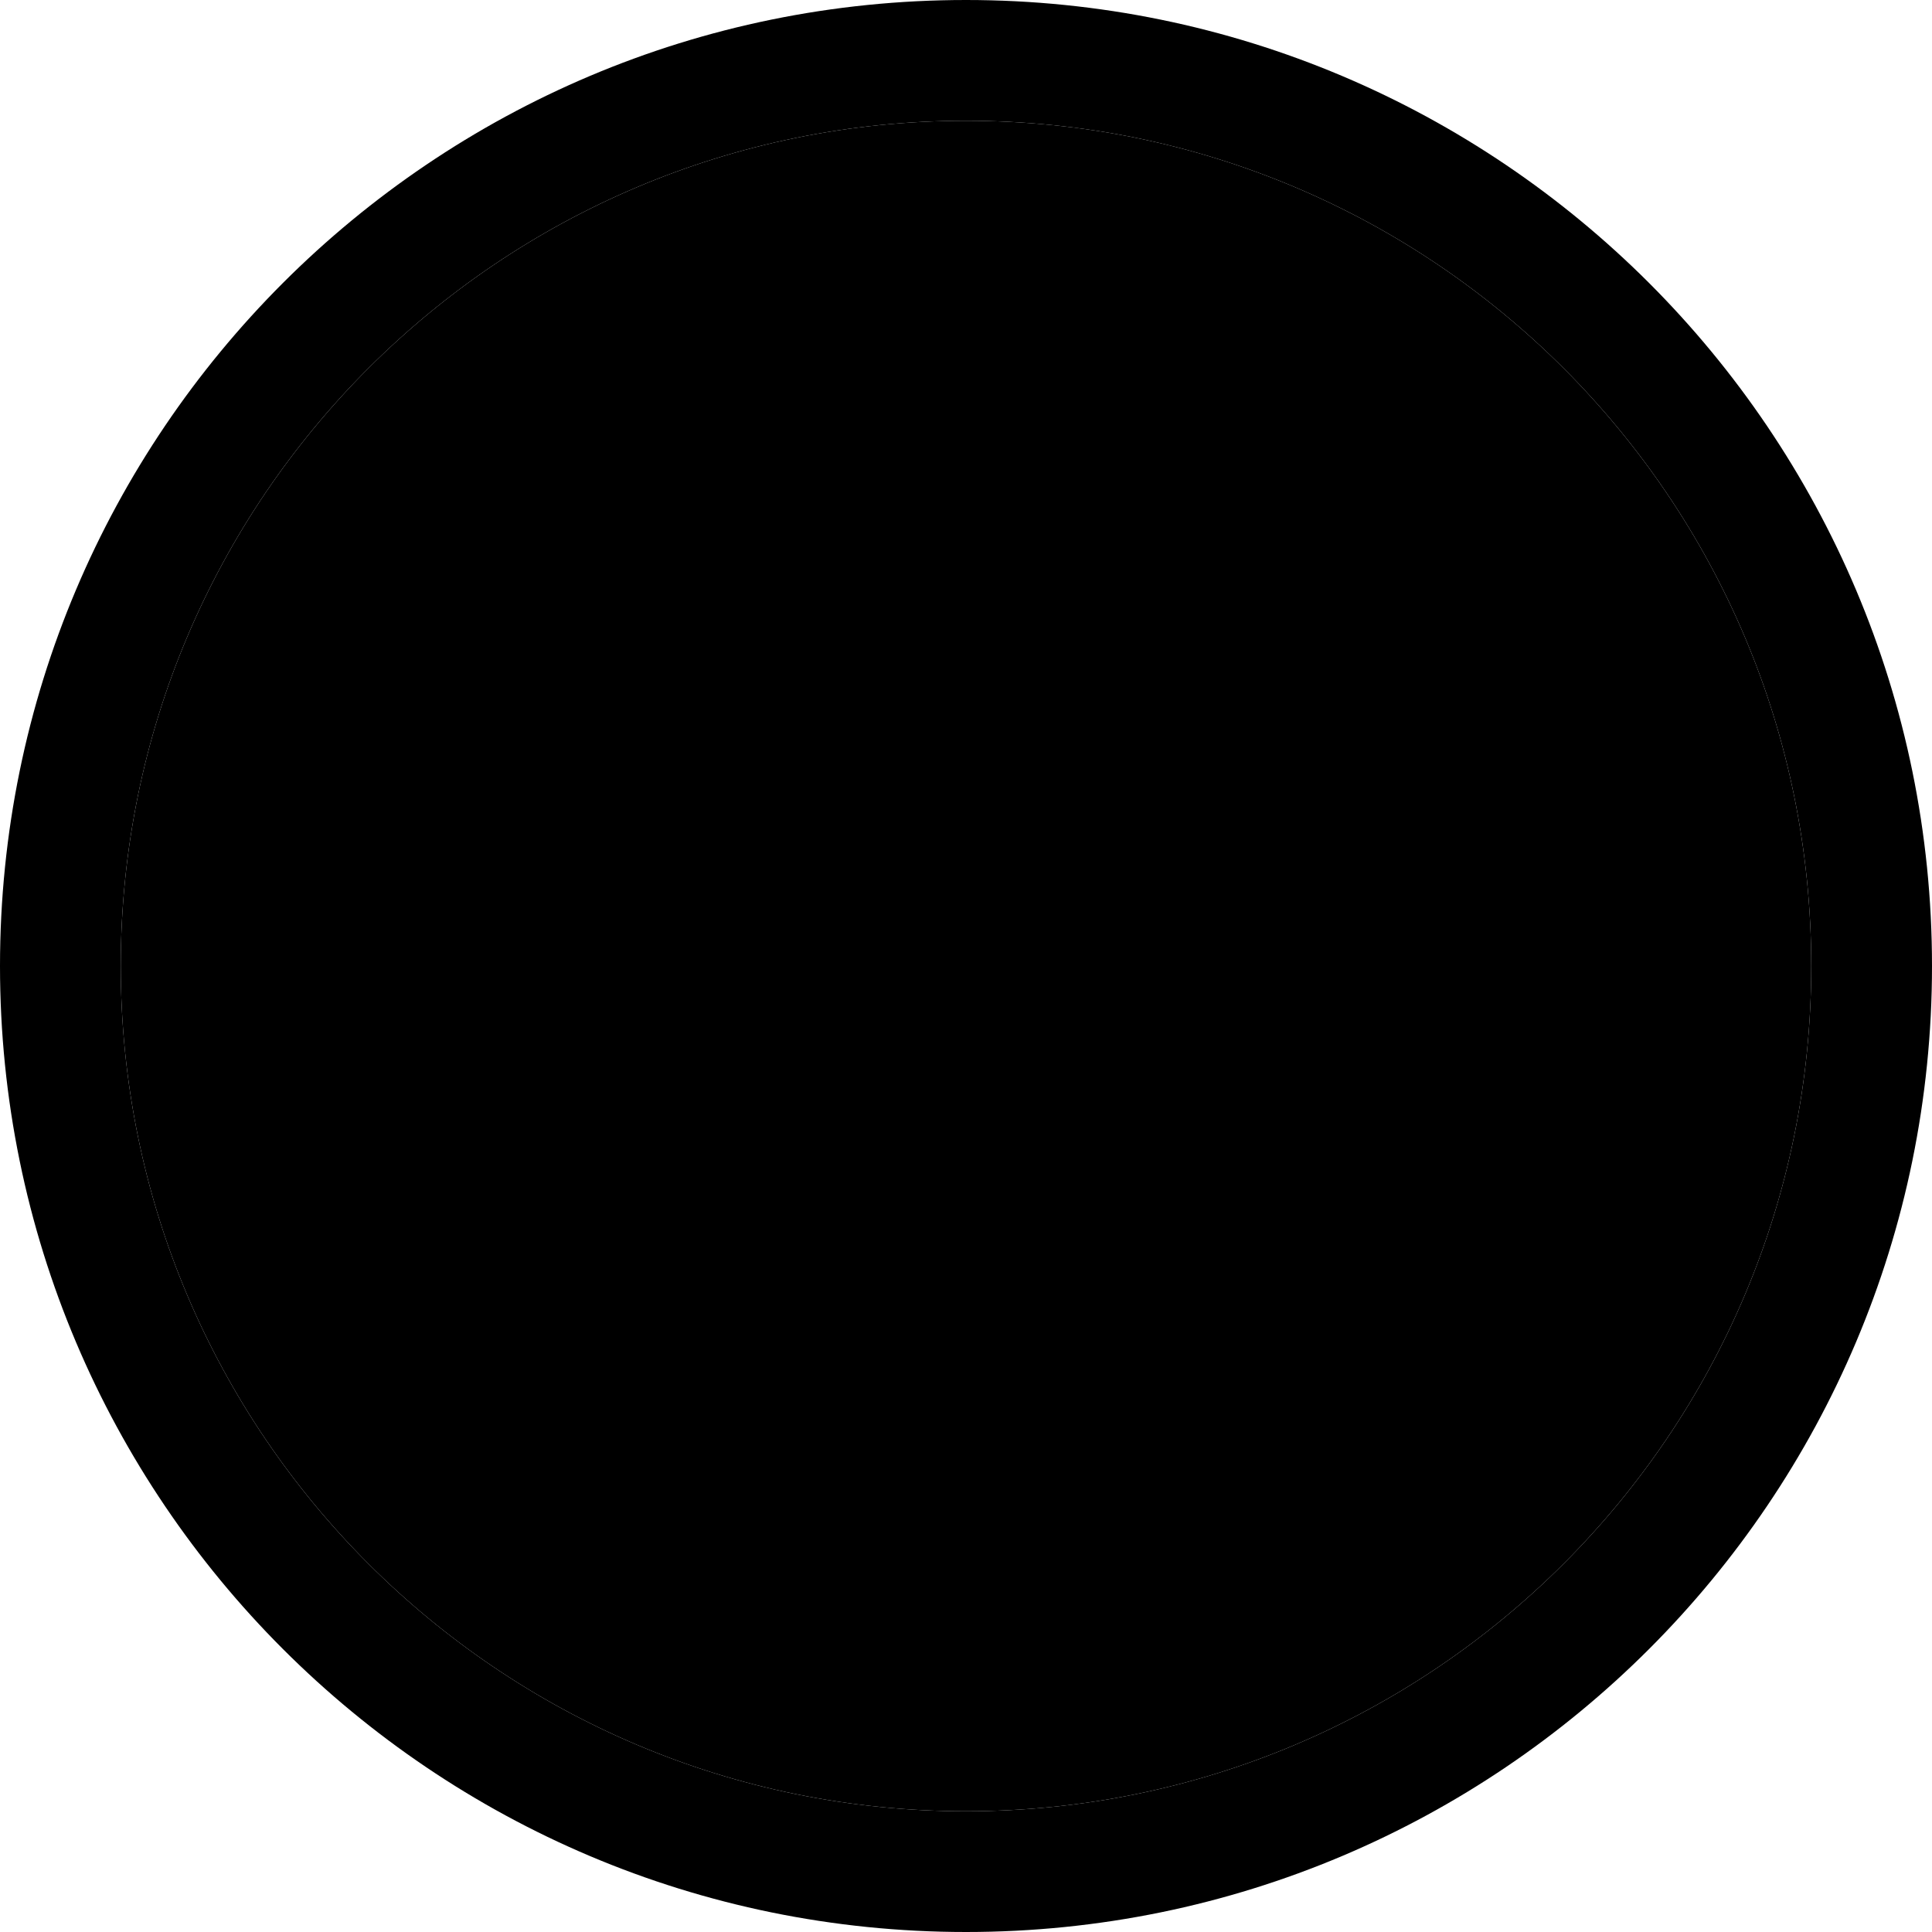
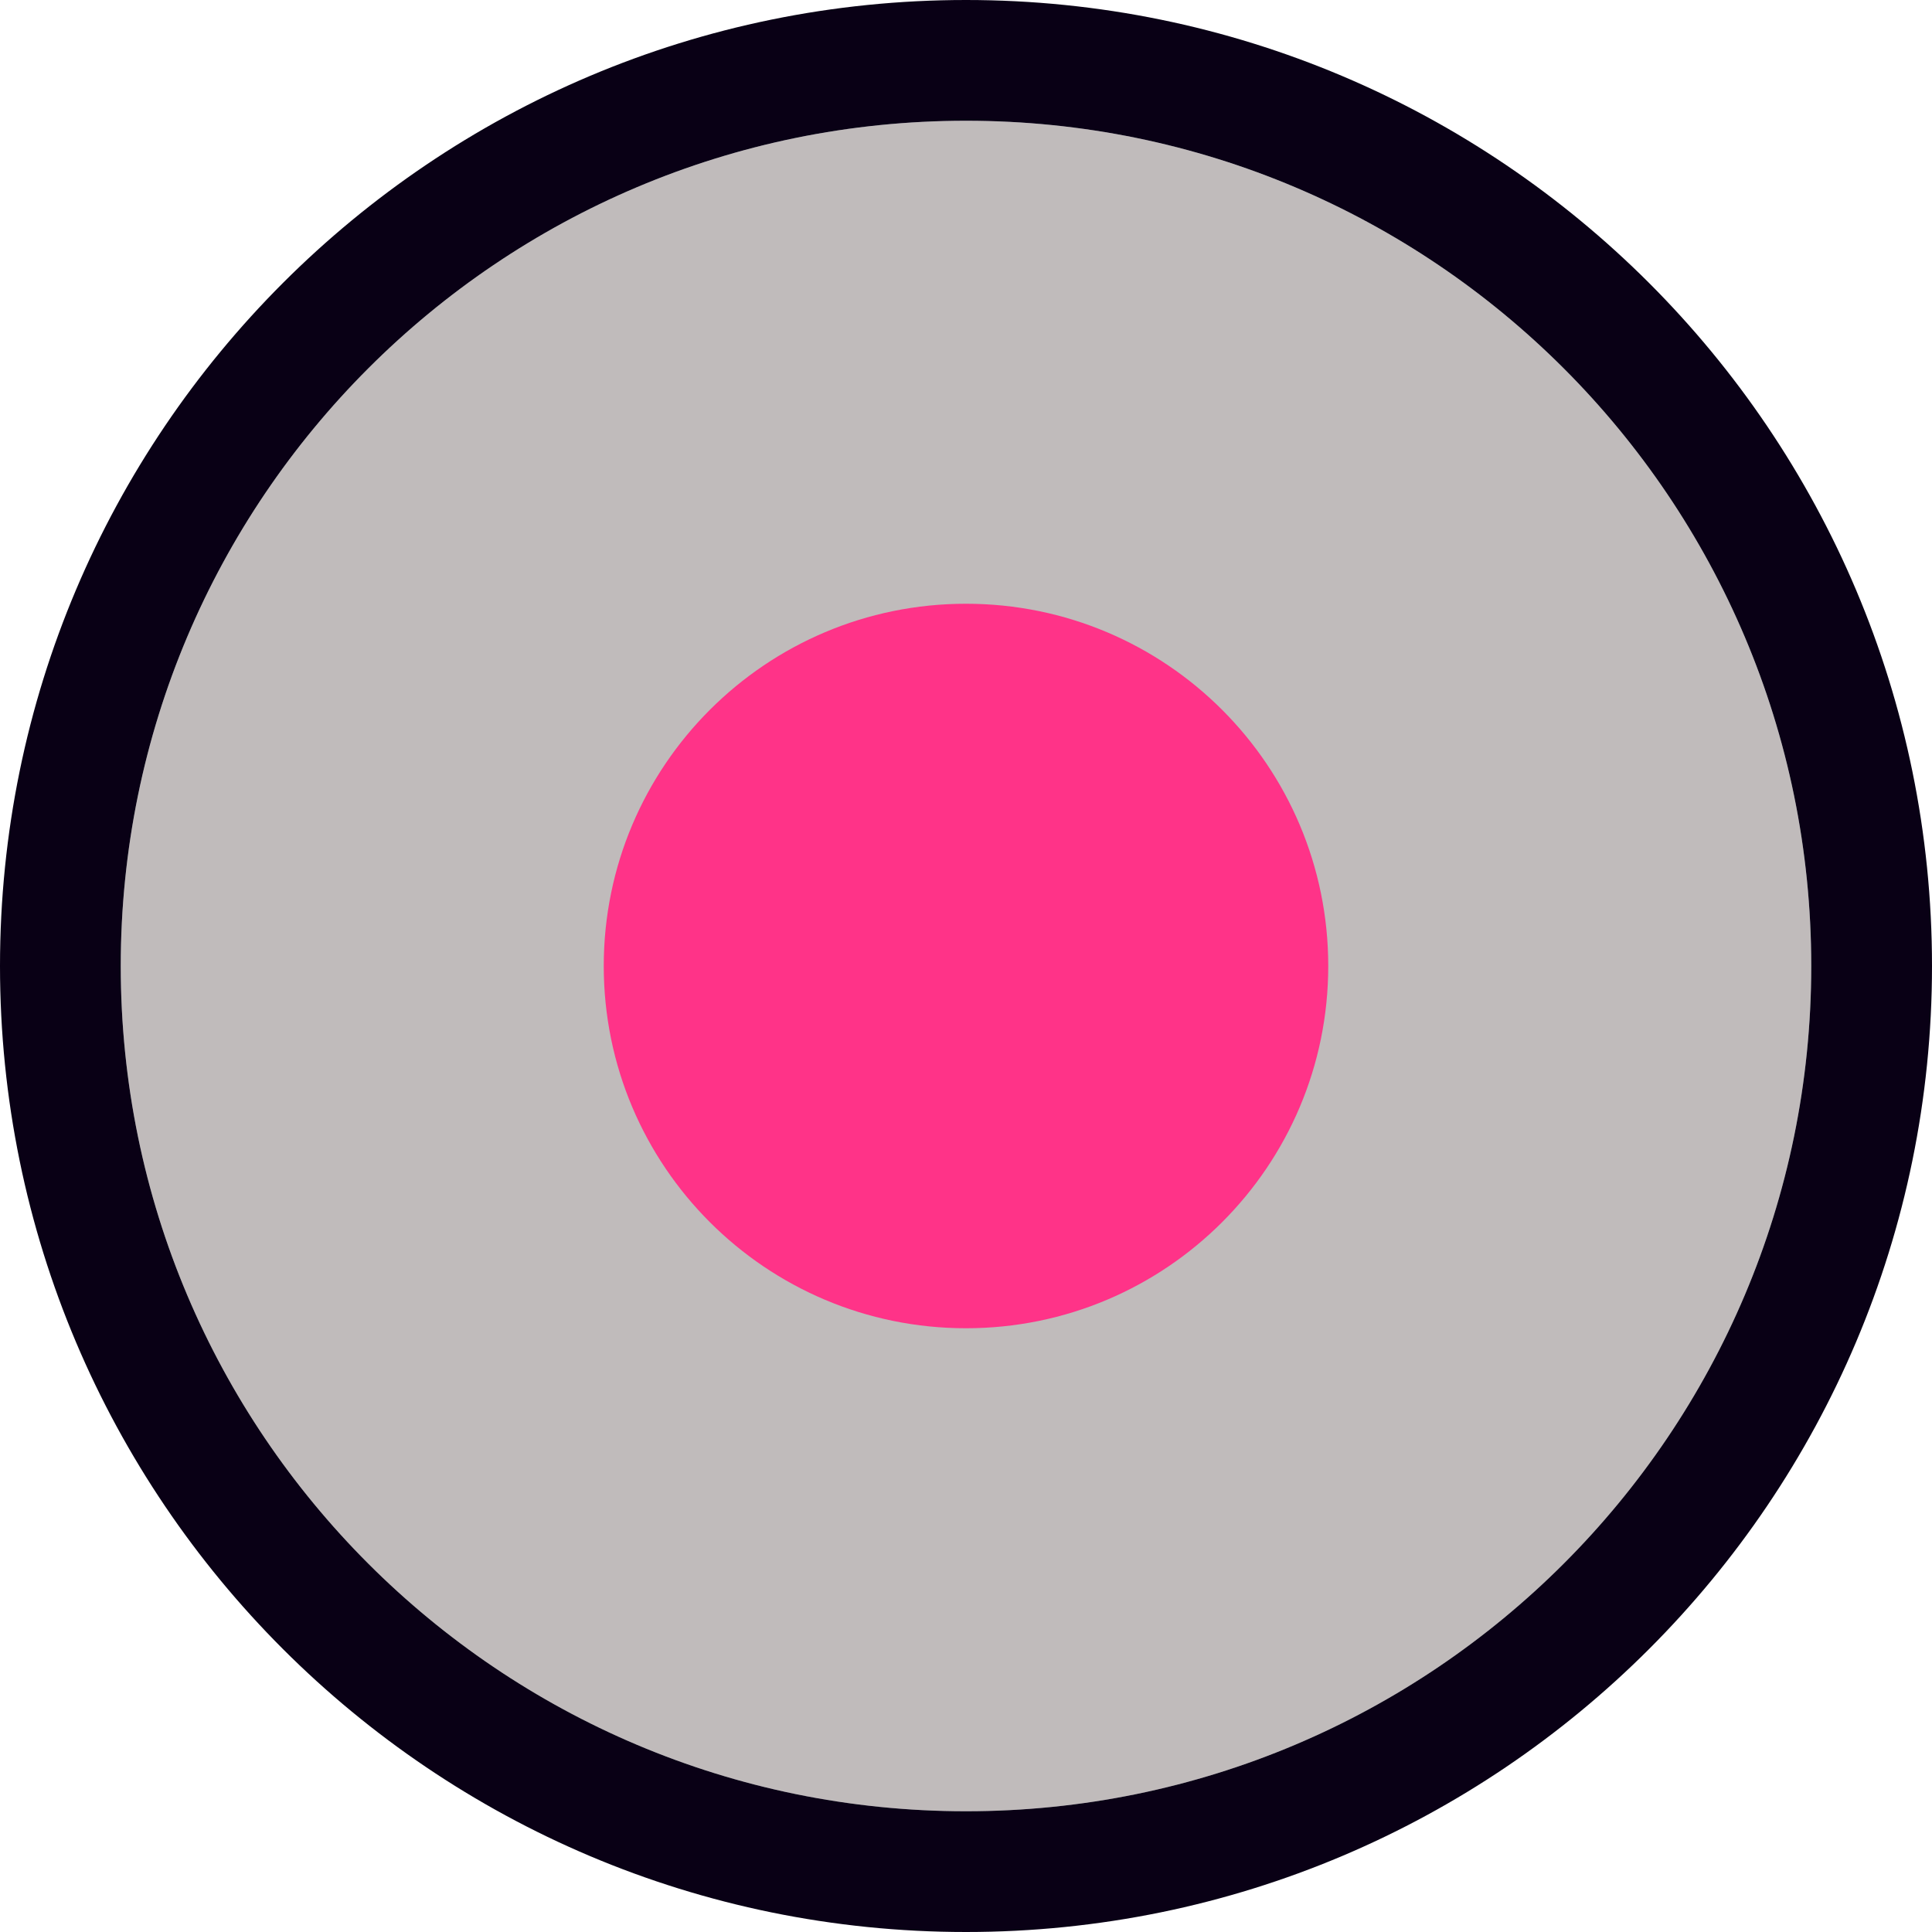
<svg xmlns="http://www.w3.org/2000/svg" viewBox="0 0 16 16">
  <g transform="translate(0 -1036.362)">
-     <path style="fill:#999999999999" d="m 15,8 c 0,3.866 -3.134,7 -7,7 C 4.134,15 1,11.866 1,8 1,4.134 4.134,1 8,1 c 3.866,0 7,3.134 7,7 z" transform="translate(0 1036.362)" />
-     <path style="fill:#111111111111" d="M 8 0 C 3.582 8.8817842e-16 -3.006854e-17 3.582 0 8 C 0 12.418 3.582 16 8 16 C 12.418 16 16 12.418 16 8 C 16 3.582 12.418 -1.8064254e-15 8 0 z M 8 1 C 11.866 1 15 4.134 15 8 C 15 11.866 11.866 15 8 15 C 4.134 15 1 11.866 1 8 C 1 4.134 4.134 1 8 1 z " transform="translate(0 1036.362)" />
-     <path style="fill:#ffff33337777" d="M 11,8 C 11,9.657 9.657,11 8,11 6.343,11 5,9.657 5,8 5,6.343 6.343,5 8,5 c 1.657,0 3,1.343 3,3 z" transform="translate(0 1036.362)" />
+     <path style="fill:#c0bbbb" d="m 15,8 c 0,3.866 -3.134,7 -7,7 C 4.134,15 1,11.866 1,8 1,4.134 4.134,1 8,1 c 3.866,0 7,3.134 7,7 z" transform="translate(0 1036.362)" />
+     <path style="fill:#090015" d="M 8 0 C 3.582 8.8817842e-16 -3.006854e-17 3.582 0 8 C 0 12.418 3.582 16 8 16 C 12.418 16 16 12.418 16 8 C 16 3.582 12.418 -1.8064254e-15 8 0 z M 8 1 C 11.866 1 15 4.134 15 8 C 15 11.866 11.866 15 8 15 C 4.134 15 1 11.866 1 8 C 1 4.134 4.134 1 8 1 z " transform="translate(0 1036.362)" />
+     <path style="fill:#ff3388" d="M 11,8 C 11,9.657 9.657,11 8,11 6.343,11 5,9.657 5,8 5,6.343 6.343,5 8,5 c 1.657,0 3,1.343 3,3 z" transform="translate(0 1036.362)" />
  </g>
</svg>
